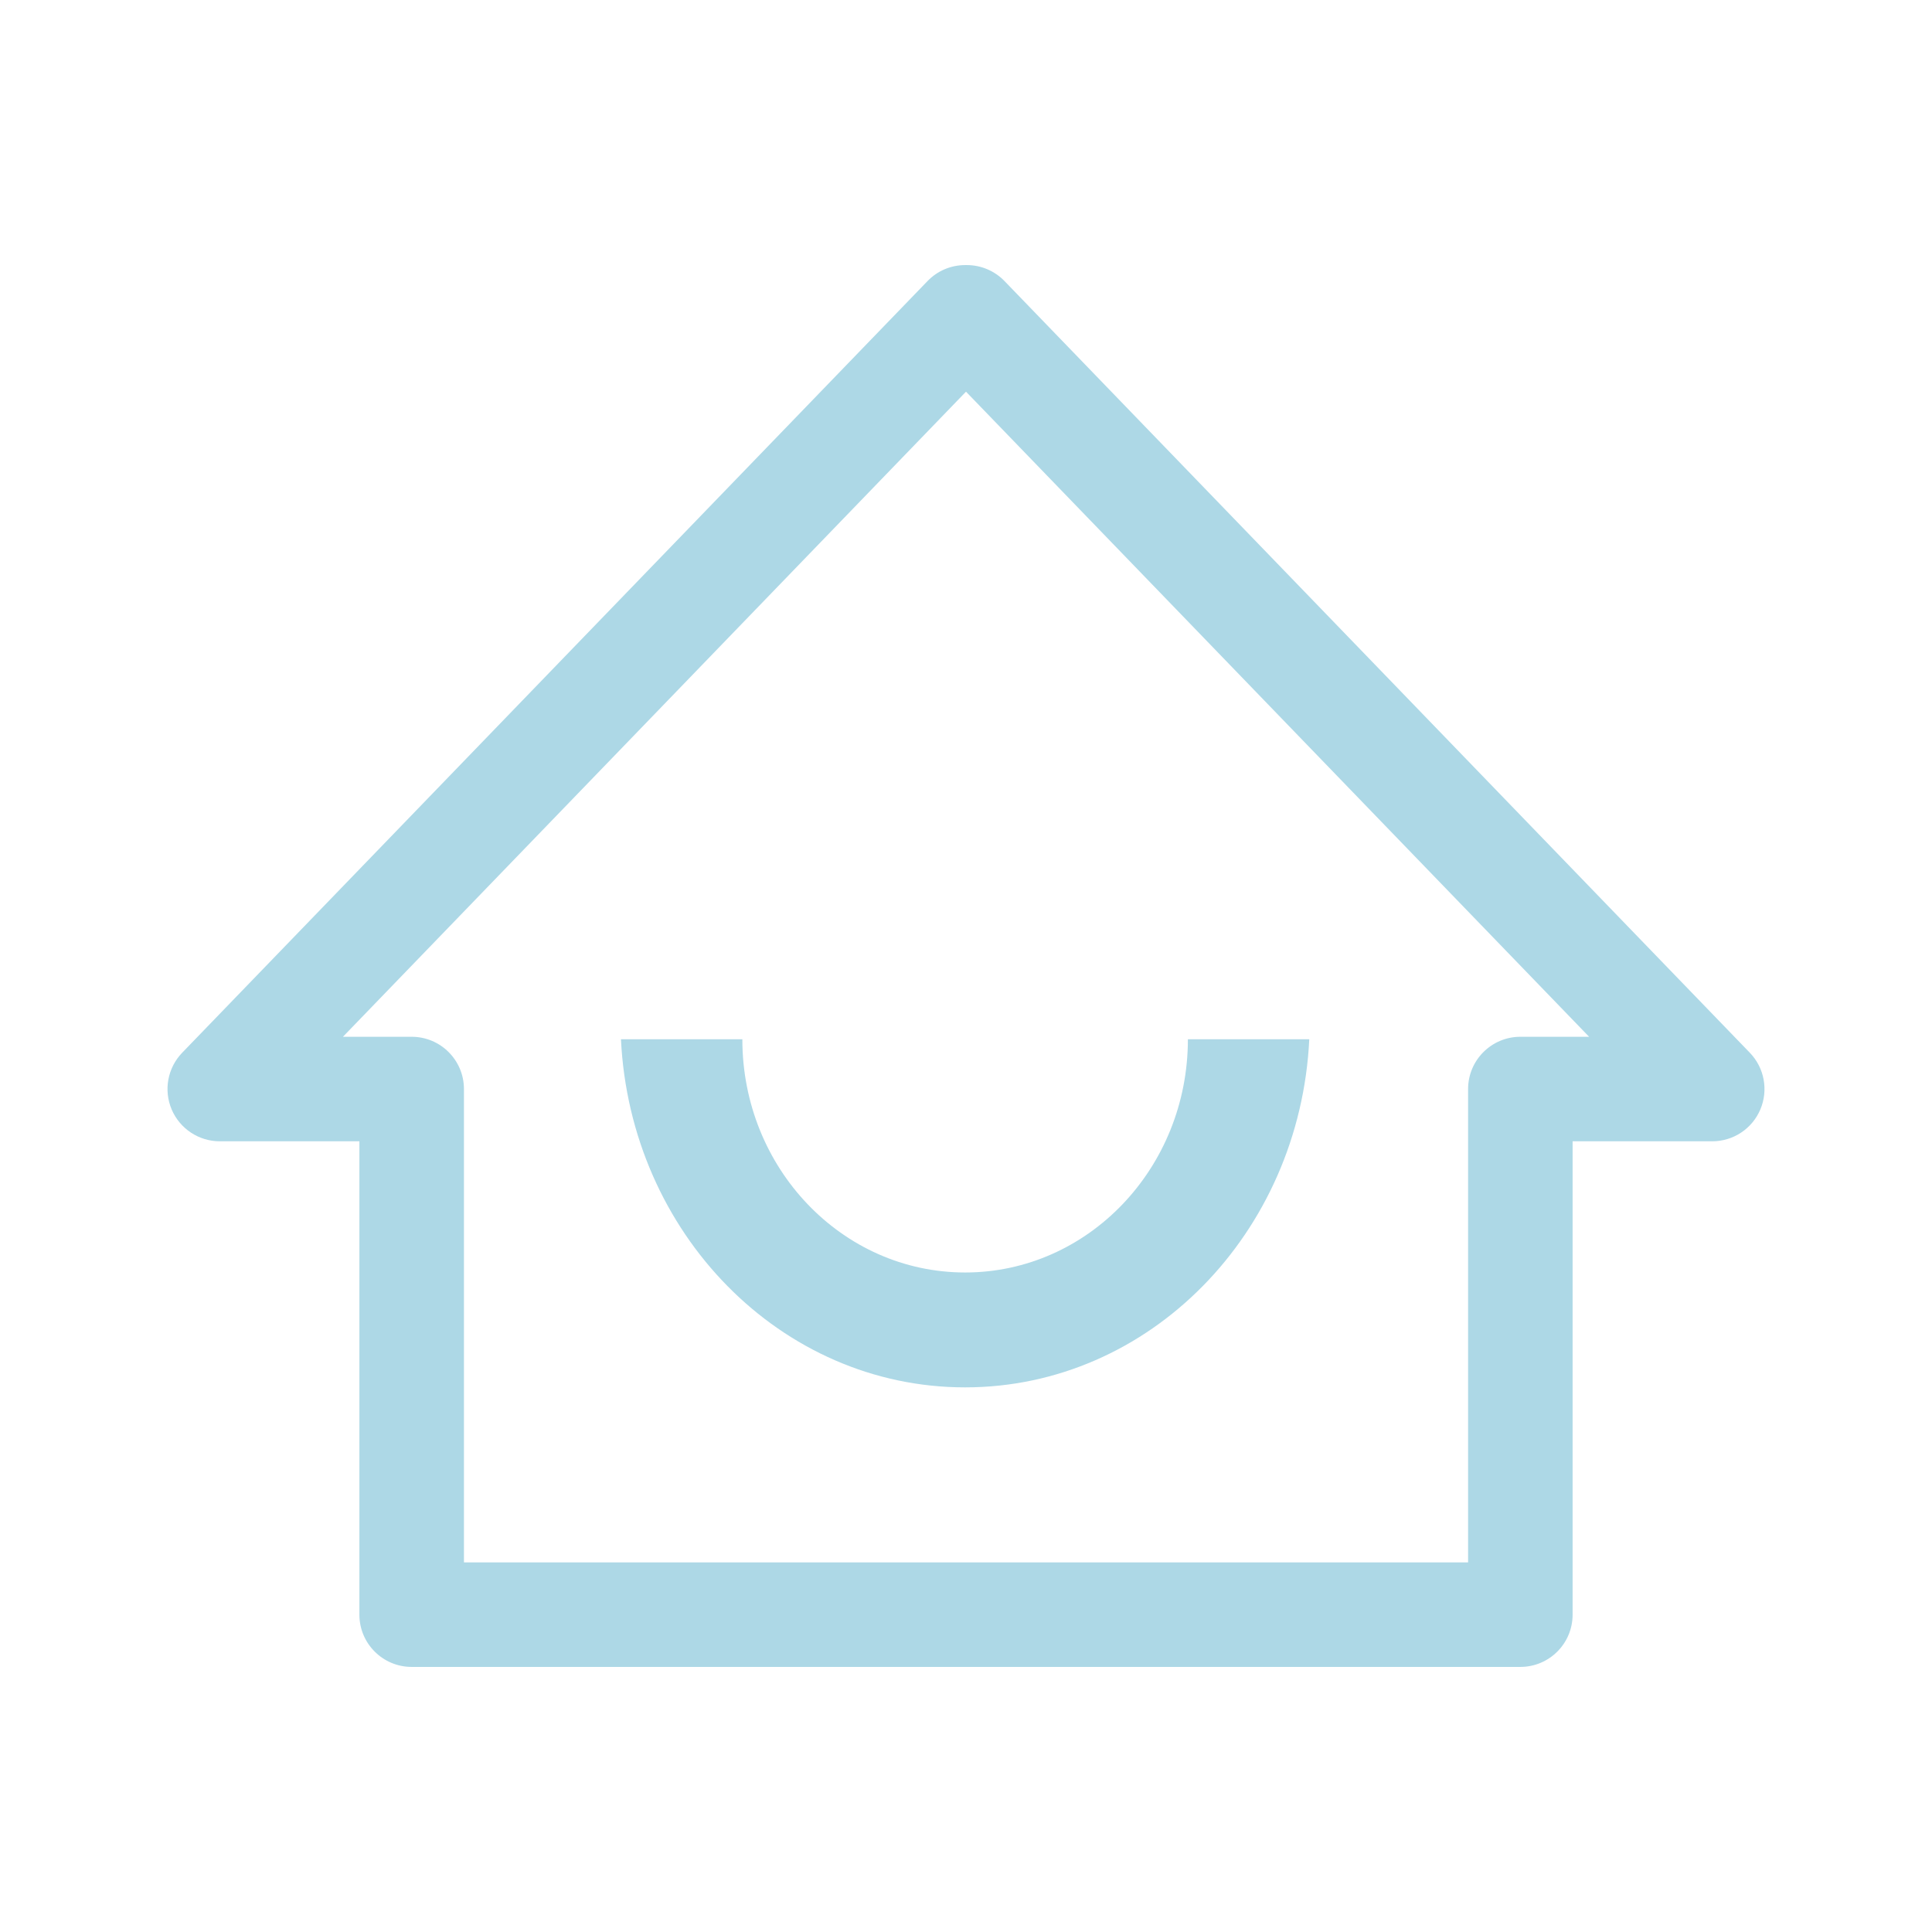
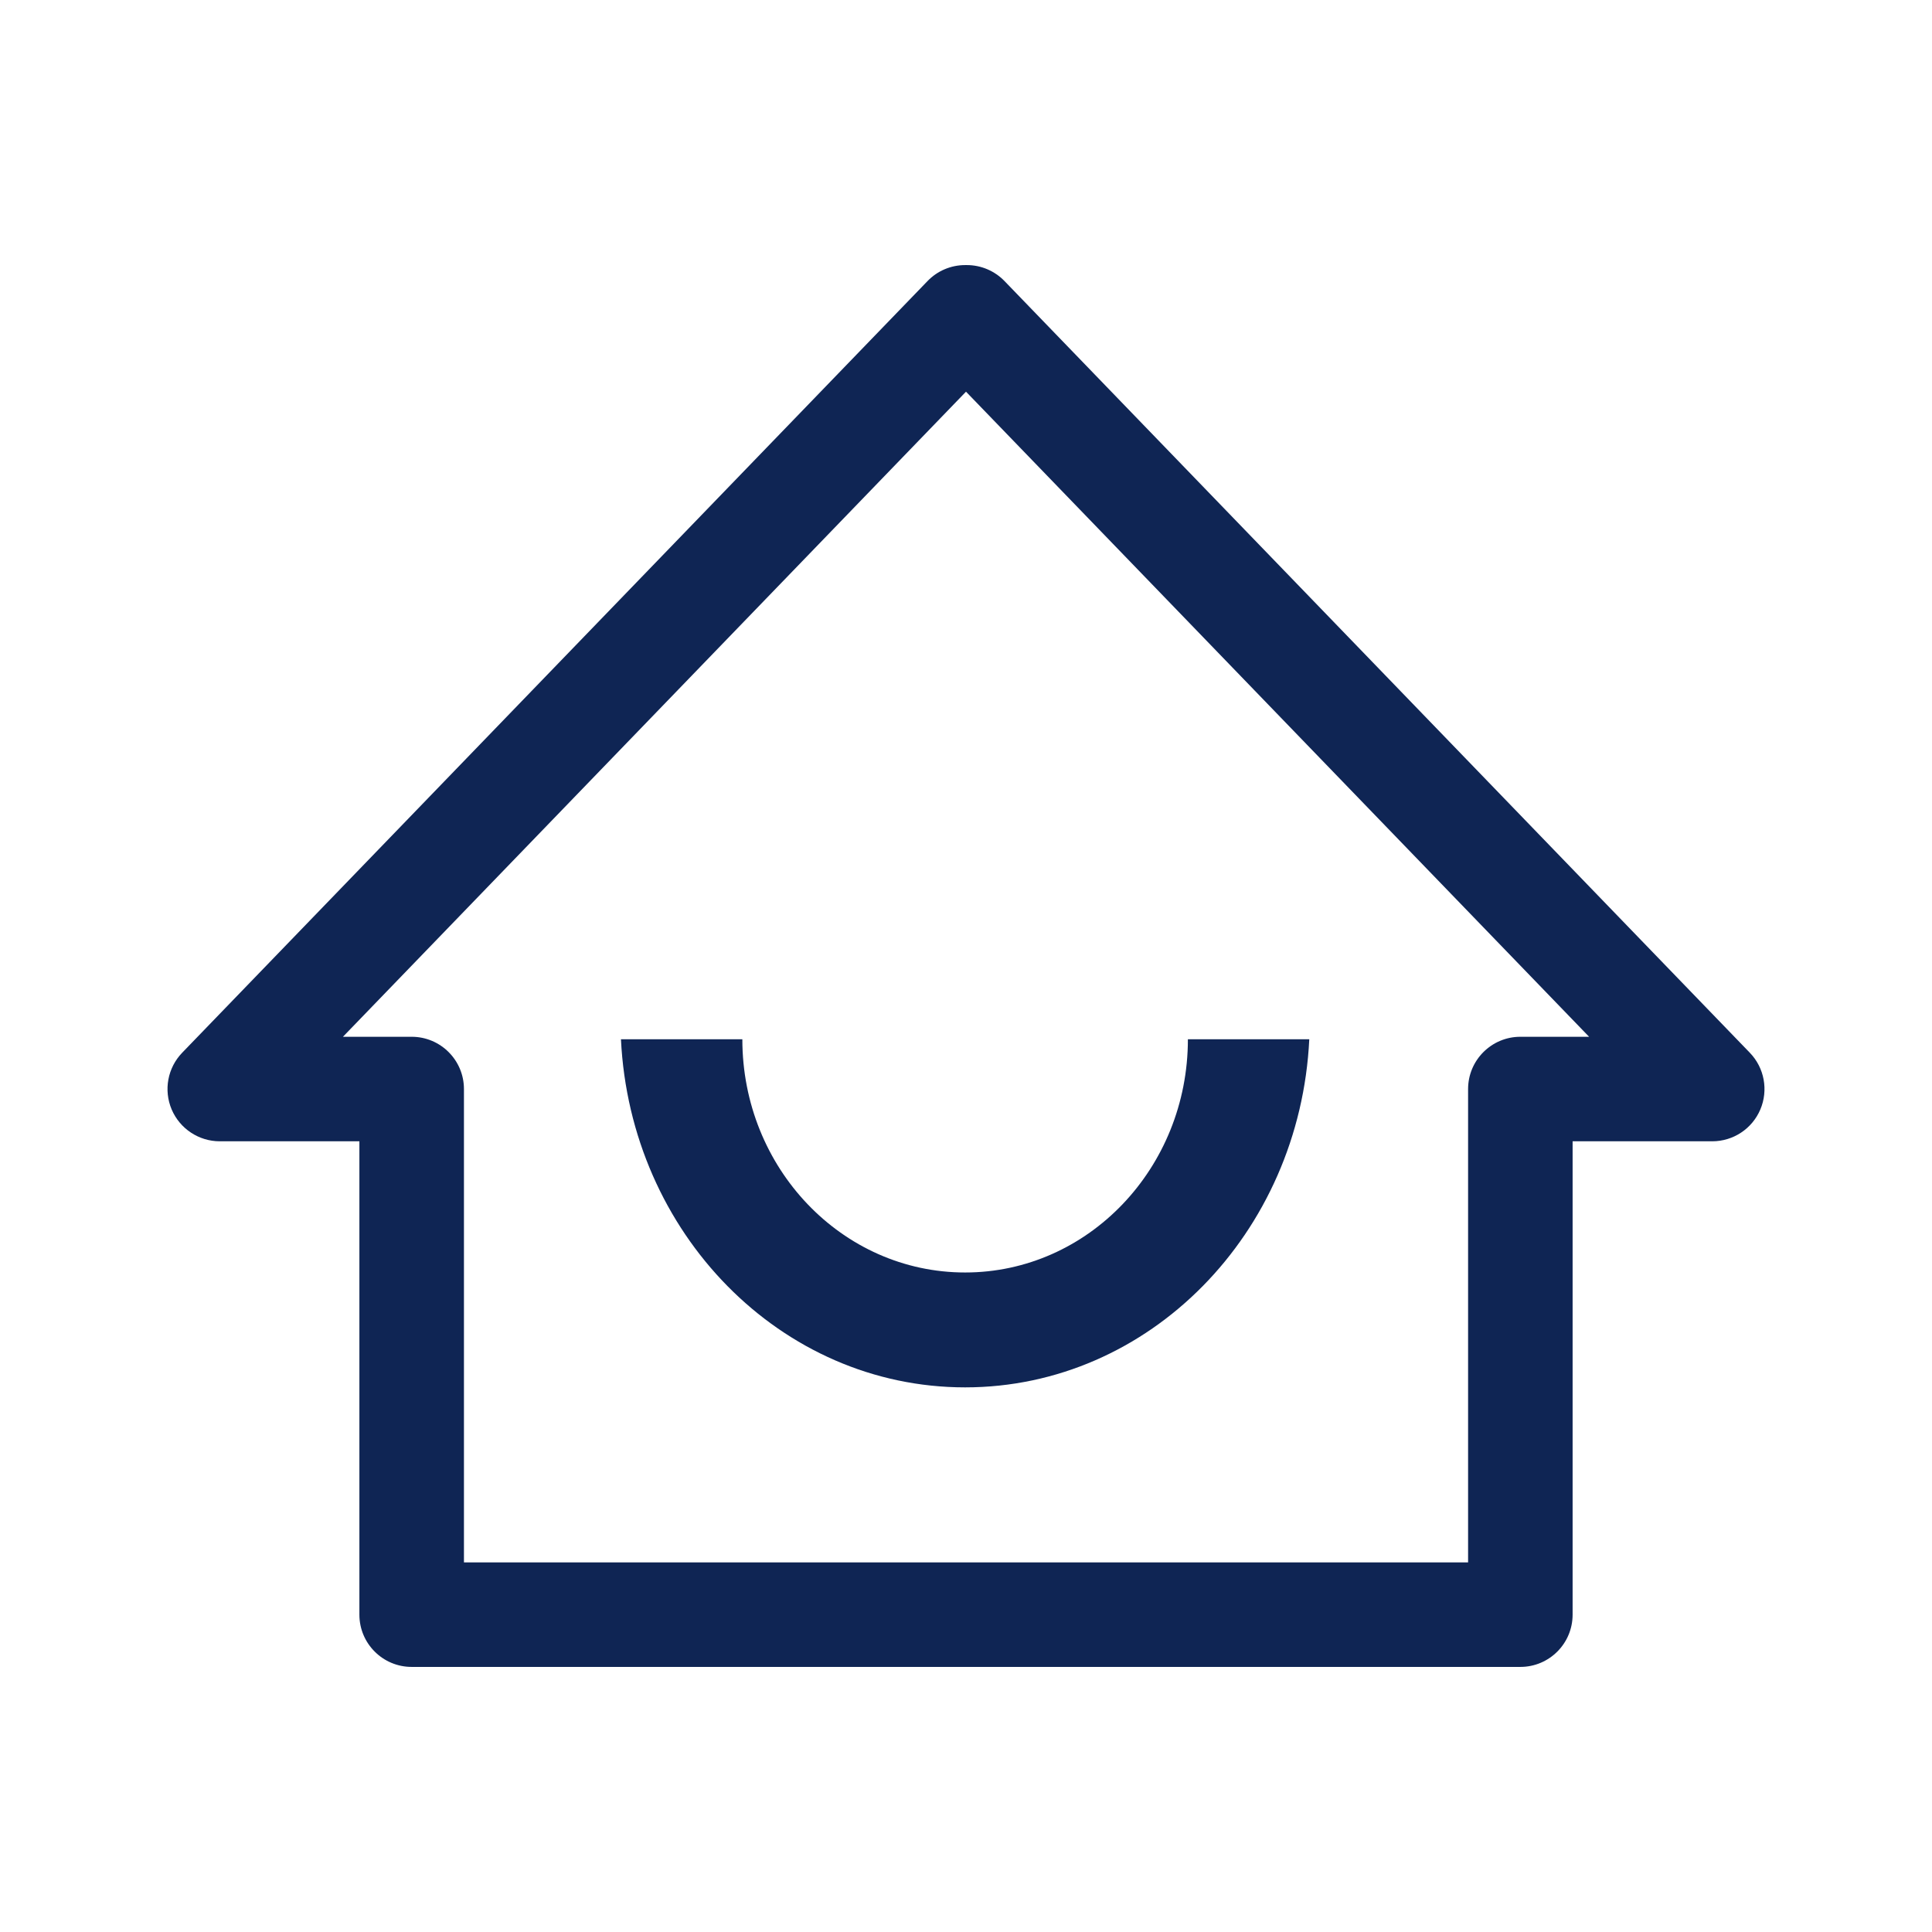
- <svg xmlns="http://www.w3.org/2000/svg" fill="#ADD8E6" version="1.1" id="Capa_1" x="0px" y="0px" viewBox="0 0 50.5 50.5" style="enable-background:new 0 0 50.5 50.5;" xml:space="preserve">
+ <svg xmlns="http://www.w3.org/2000/svg" fill="#0f2554" version="1.1" id="Capa_1" x="0px" y="0px" viewBox="0 0 50.5 50.5" style="enable-background:new 0 0 50.5 50.5;" xml:space="preserve">
  <g>
    <g>
      <path d="M34.223,27.165c-0.245,5.069-4.178,9.099-8.996,9.099s-8.751-4.031-8.996-9.099h3.173c0,3.366,2.606,6.096,5.823,6.096    c3.216,0,5.823-2.73,5.823-6.096H34.223z" />
    </g>
    <g>
      <path d="M39.74,43.571H25.273c-0.015,0-0.03,0-0.045,0H10.76c-0.754,0-1.366-0.612-1.366-1.366V29.832H5.745    c-0.548,0-1.043-0.328-1.258-0.832c-0.214-0.505-0.106-1.088,0.275-1.483L24.245,7.346c0.257-0.267,0.612-0.417,0.983-0.417h0.045    c0.371,0,0.725,0.151,0.983,0.417l19.482,20.171c0.381,0.394,0.489,0.978,0.275,1.483c-0.214,0.505-0.709,0.832-1.258,0.832    h-3.649v12.373C41.106,42.96,40.494,43.571,39.74,43.571z M12.126,40.839h13.101c0.008,0,0.015,0,0.023,0c0.008,0,0.015,0,0.023,0    h13.101V28.466c0-0.754,0.612-1.366,1.366-1.366h1.797L25.25,10.238L8.964,27.1h1.797c0.754,0,1.366,0.612,1.366,1.366V40.839z" />
    </g>
  </g>
</svg>
